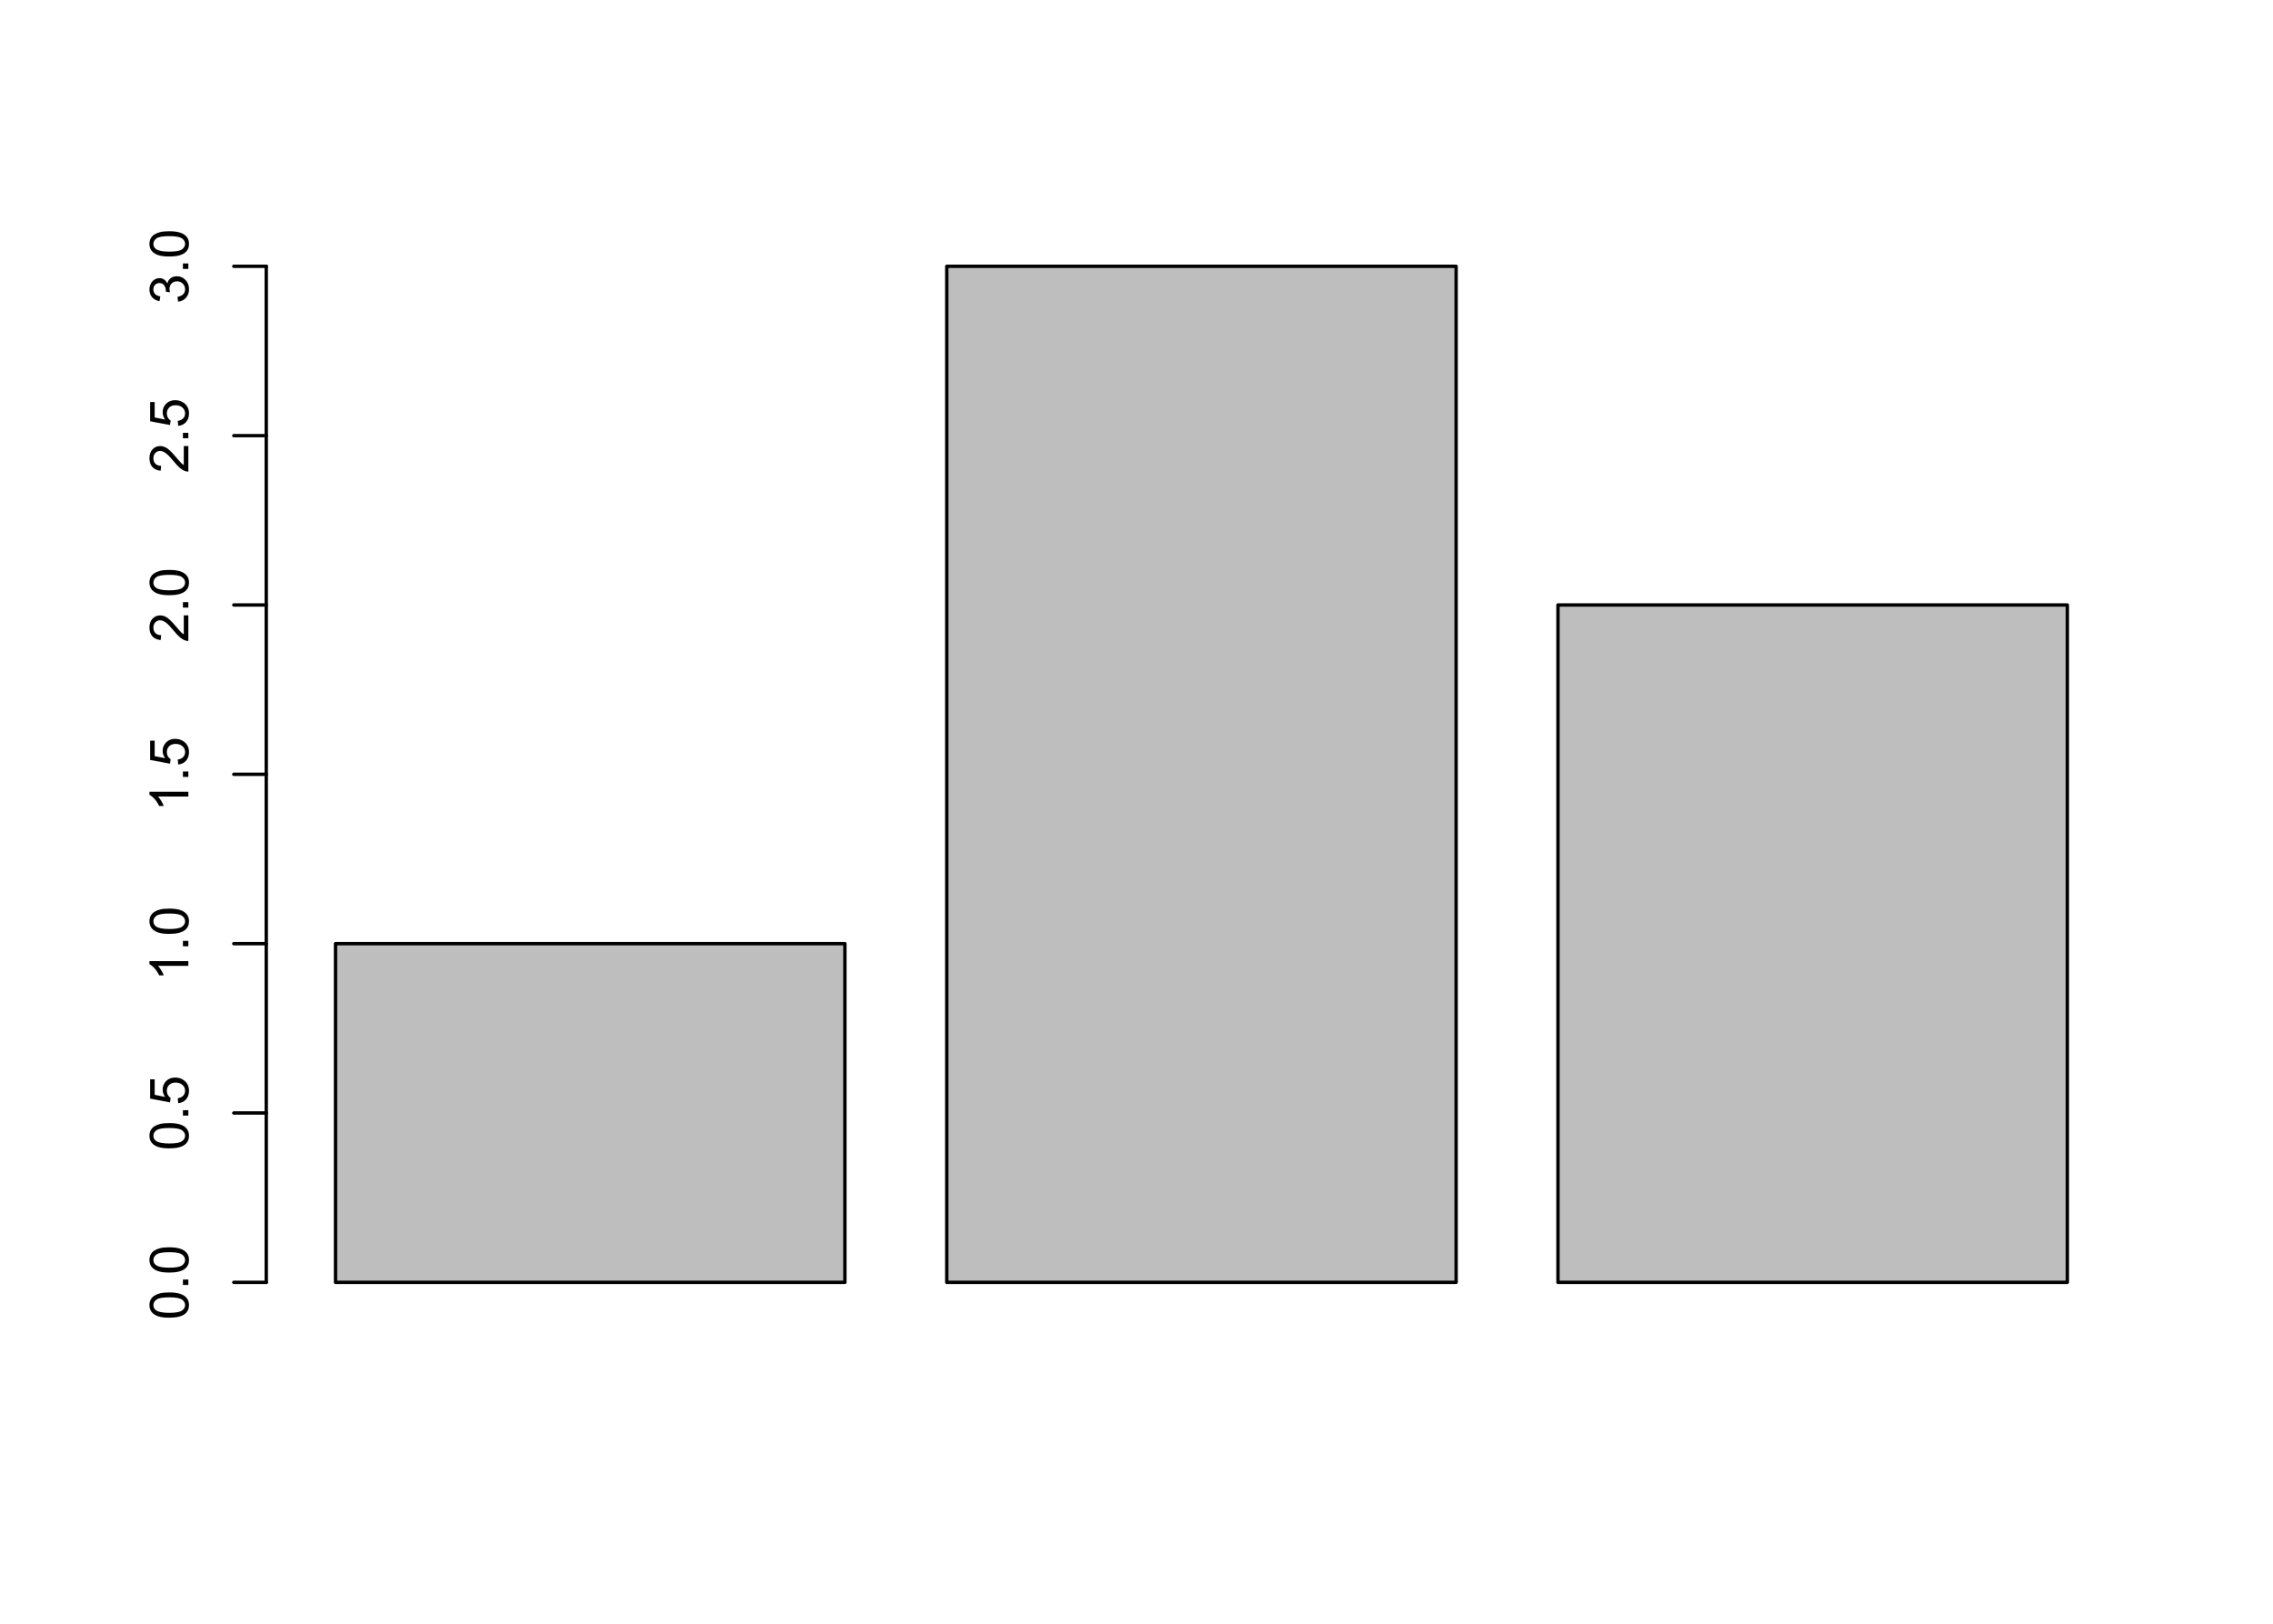
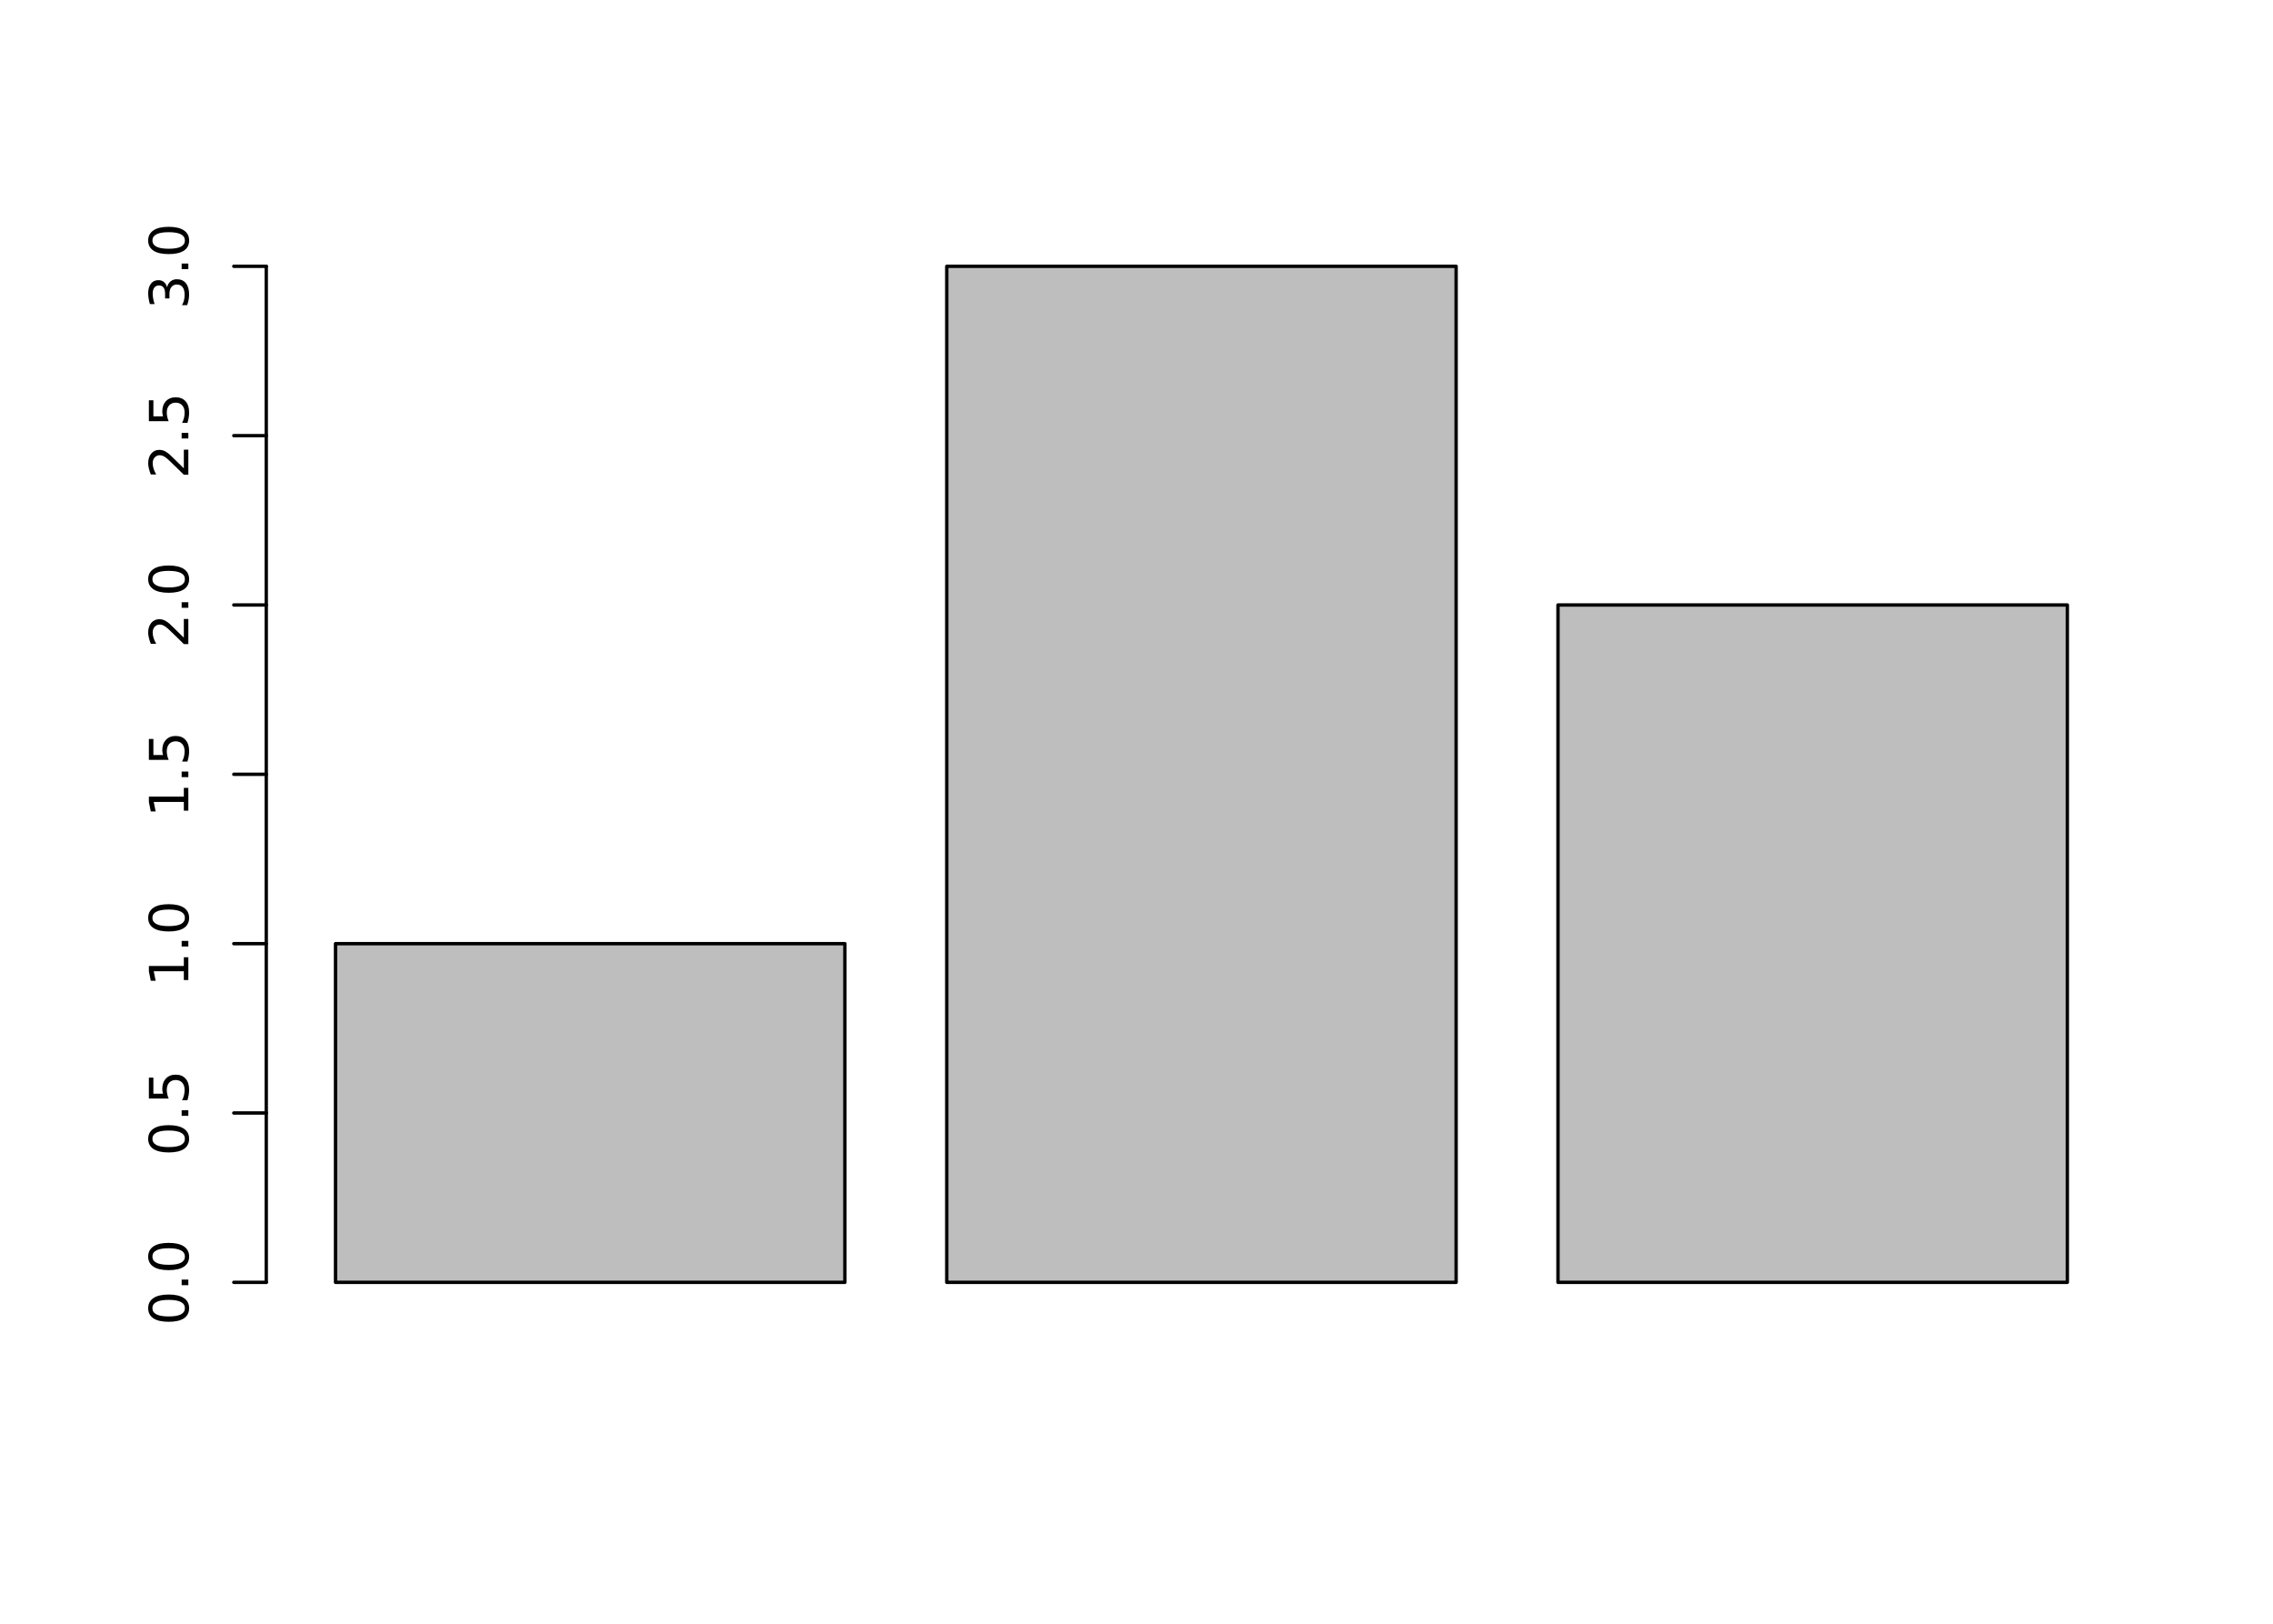
- <svg xmlns="http://www.w3.org/2000/svg" xmlns:xlink="http://www.w3.org/1999/xlink" width="504" height="360" viewBox="0 0 504 360">
+ <svg xmlns="http://www.w3.org/2000/svg" xmlns:xlink="http://www.w3.org/1999/xlink" width="504pt" height="360pt" viewBox="0 0 504 360" version="1.1">
  <defs>
    <g>
-       <g id="glyph-0-0">
-         <path d="M -4.234 -0.5 C -5.25 -0.5 -6.07 -0.602 -6.688 -0.812 C -7.309 -1.02 -7.785 -1.332 -8.121 -1.742 C -8.457 -2.156 -8.625 -2.672 -8.625 -3.301 C -8.625 -3.758 -8.531 -4.164 -8.348 -4.512 C -8.16 -4.859 -7.895 -5.145 -7.543 -5.375 C -7.195 -5.598 -6.77 -5.777 -6.266 -5.906 C -5.766 -6.035 -5.086 -6.102 -4.234 -6.102 C -3.227 -6.102 -2.414 -5.996 -1.797 -5.789 C -1.176 -5.582 -0.699 -5.273 -0.359 -4.859 C -0.023 -4.449 0.148 -3.926 0.148 -3.297 C 0.148 -2.469 -0.152 -1.82 -0.742 -1.348 C -1.461 -0.781 -2.621 -0.5 -4.234 -0.5 M -4.234 -1.582 C -2.824 -1.582 -1.887 -1.746 -1.422 -2.078 C -0.953 -2.406 -0.719 -2.812 -0.719 -3.297 C -0.719 -3.781 -0.953 -4.191 -1.422 -4.52 C -1.891 -4.852 -2.828 -5.016 -4.234 -5.016 C -5.648 -5.016 -6.59 -4.852 -7.055 -4.52 C -7.52 -4.191 -7.75 -3.781 -7.75 -3.289 C -7.75 -2.801 -7.547 -2.414 -7.137 -2.129 C -6.613 -1.766 -5.645 -1.582 -4.234 -1.582 Z M -4.234 -1.582 " />
-       </g>
-       <g id="glyph-0-1">
-         <path d="M 0 -1.09 L -1.203 -1.09 L -1.199 -2.289 L 0 -2.289 Z M 0 -1.09 " />
-       </g>
-       <g id="glyph-0-2">
-         <path d="M -2.25 -0.5 L -2.344 -1.605 C -1.805 -1.688 -1.398 -1.879 -1.129 -2.176 C -0.855 -2.477 -0.719 -2.836 -0.719 -3.258 C -0.719 -3.766 -0.91 -4.195 -1.293 -4.547 C -1.676 -4.898 -2.184 -5.074 -2.816 -5.074 C -3.418 -5.074 -3.895 -4.906 -4.242 -4.566 C -4.59 -4.23 -4.762 -3.785 -4.766 -3.242 C -4.762 -2.902 -4.688 -2.594 -4.531 -2.32 C -4.379 -2.047 -4.18 -1.832 -3.93 -1.676 L -4.062 -0.688 L -8.473 -1.52 L -8.473 -5.789 L -7.465 -5.789 L -7.465 -2.363 L -5.156 -1.898 C -5.516 -2.414 -5.695 -2.953 -5.695 -3.523 C -5.695 -4.273 -5.434 -4.906 -4.914 -5.422 C -4.395 -5.938 -3.727 -6.195 -2.91 -6.195 C -2.133 -6.195 -1.461 -5.965 -0.895 -5.516 C -0.203 -4.961 0.148 -4.211 0.148 -3.258 C 0.148 -2.477 -0.074 -1.84 -0.508 -1.344 C -0.945 -0.852 -1.527 -0.57 -2.25 -0.5 Z M -2.25 -0.5 " />
-       </g>
-       <g id="glyph-0-3">
-         <path d="M 0 -4.469 L 0 -3.414 L -6.719 -3.418 C -6.477 -3.16 -6.234 -2.828 -5.992 -2.418 C -5.75 -2.004 -5.57 -1.637 -5.449 -1.309 L -6.469 -1.309 C -6.746 -1.895 -7.082 -2.41 -7.477 -2.855 C -7.871 -3.293 -8.254 -3.605 -8.625 -3.793 L -8.625 -4.473 Z M 0 -4.469 " />
-       </g>
-       <g id="glyph-0-4">
-         <path d="M -1.012 -6.039 L 0 -6.039 L 0 -0.363 C -0.254 -0.355 -0.5 -0.395 -0.734 -0.488 C -1.117 -0.629 -1.5 -0.863 -1.875 -1.18 C -2.25 -1.5 -2.684 -1.957 -3.176 -2.562 C -3.941 -3.492 -4.547 -4.125 -4.996 -4.453 C -5.441 -4.781 -5.867 -4.945 -6.266 -4.945 C -6.68 -4.945 -7.035 -4.797 -7.32 -4.496 C -7.609 -4.199 -7.75 -3.809 -7.75 -3.328 C -7.75 -2.82 -7.602 -2.414 -7.297 -2.109 C -6.992 -1.805 -6.57 -1.648 -6.031 -1.648 L -6.141 -0.562 C -6.949 -0.637 -7.566 -0.918 -7.988 -1.402 C -8.414 -1.883 -8.625 -2.535 -8.625 -3.352 C -8.625 -4.176 -8.398 -4.828 -7.938 -5.309 C -7.484 -5.789 -6.914 -6.031 -6.242 -6.031 C -5.895 -6.031 -5.559 -5.957 -5.227 -5.82 C -4.895 -5.676 -4.543 -5.445 -4.18 -5.117 C -3.809 -4.793 -3.305 -4.25 -2.664 -3.492 C -2.133 -2.859 -1.773 -2.453 -1.586 -2.273 C -1.395 -2.094 -1.203 -1.945 -1.012 -1.828 Z M -1.012 -6.039 " />
-       </g>
-       <g id="glyph-0-5">
-         <path d="M -2.266 -0.504 L -2.406 -1.559 C -1.812 -1.68 -1.379 -1.887 -1.117 -2.176 C -0.852 -2.469 -0.719 -2.82 -0.719 -3.242 C -0.719 -3.734 -0.891 -4.156 -1.234 -4.496 C -1.578 -4.84 -2.004 -5.008 -2.512 -5.008 C -2.996 -5.008 -3.398 -4.852 -3.711 -4.535 C -4.027 -4.219 -4.184 -3.816 -4.184 -3.328 C -4.184 -3.129 -4.145 -2.879 -4.066 -2.586 L -4.992 -2.703 C -4.984 -2.773 -4.98 -2.828 -4.98 -2.871 C -4.98 -3.32 -5.098 -3.723 -5.332 -4.086 C -5.566 -4.441 -5.926 -4.621 -6.414 -4.625 C -6.805 -4.621 -7.121 -4.492 -7.375 -4.23 C -7.629 -3.969 -7.758 -3.629 -7.758 -3.219 C -7.758 -2.805 -7.629 -2.465 -7.371 -2.191 C -7.113 -1.918 -6.727 -1.742 -6.211 -1.664 L -6.398 -0.609 C -7.105 -0.738 -7.652 -1.031 -8.043 -1.488 C -8.43 -1.945 -8.625 -2.516 -8.625 -3.195 C -8.625 -3.664 -8.523 -4.094 -8.324 -4.488 C -8.121 -4.883 -7.848 -5.184 -7.5 -5.395 C -7.152 -5.602 -6.781 -5.707 -6.391 -5.707 C -6.02 -5.707 -5.684 -5.609 -5.379 -5.406 C -5.074 -5.211 -4.832 -4.914 -4.652 -4.523 C -4.535 -5.031 -4.293 -5.426 -3.922 -5.707 C -3.555 -5.988 -3.09 -6.129 -2.535 -6.129 C -1.785 -6.129 -1.152 -5.855 -0.629 -5.309 C -0.109 -4.762 0.152 -4.07 0.152 -3.234 C 0.152 -2.48 -0.074 -1.855 -0.52 -1.355 C -0.969 -0.859 -1.555 -0.574 -2.266 -0.504 Z M -2.266 -0.504 " />
-       </g>
+       <symbol overflow="visible" id="glyph0-0">
+         <path style="stroke:none;" d="M 2.125 -0.594 L -8.469 -0.594 L -8.469 -6.594 L 2.125 -6.594 Z M 1.453 -1.266 L 1.453 -5.938 L -7.781 -5.938 L -7.781 -1.266 Z M 1.453 -1.266 " />
+       </symbol>
+       <symbol overflow="visible" id="glyph0-1">
+         <path style="stroke:none;" d="M -7.969 -3.812 C -7.969 -3.207 -7.664 -2.75 -7.062 -2.438 C -6.469 -2.133 -5.566 -1.984 -4.359 -1.984 C -3.16 -1.984 -2.258 -2.133 -1.656 -2.438 C -1.062 -2.75 -0.766 -3.207 -0.766 -3.812 C -0.766 -4.426 -1.062 -4.883 -1.656 -5.188 C -2.258 -5.5 -3.16 -5.656 -4.359 -5.656 C -5.566 -5.656 -6.469 -5.5 -7.062 -5.188 C -7.664 -4.883 -7.969 -4.426 -7.969 -3.812 Z M -8.906 -3.812 C -8.906 -4.789 -8.516 -5.539 -7.734 -6.062 C -6.961 -6.582 -5.836 -6.844 -4.359 -6.844 C -2.891 -6.844 -1.766 -6.582 -0.984 -6.062 C -0.211 -5.539 0.172 -4.789 0.172 -3.812 C 0.172 -2.832 -0.211 -2.082 -0.984 -1.562 C -1.766 -1.051 -2.891 -0.797 -4.359 -0.797 C -5.836 -0.797 -6.961 -1.051 -7.734 -1.562 C -8.516 -2.082 -8.906 -2.832 -8.906 -3.812 Z M -8.906 -3.812 " />
+       </symbol>
+       <symbol overflow="visible" id="glyph0-2">
+         <path style="stroke:none;" d="M -1.484 -1.281 L -1.484 -2.516 L 0 -2.516 L 0 -1.281 Z M -1.484 -1.281 " />
+       </symbol>
+       <symbol overflow="visible" id="glyph0-3">
+         <path style="stroke:none;" d="M -8.75 -1.297 L -8.75 -5.938 L -7.75 -5.938 L -7.75 -2.375 L -5.609 -2.375 C -5.672 -2.551 -5.711 -2.723 -5.734 -2.891 C -5.766 -3.066 -5.781 -3.238 -5.781 -3.406 C -5.781 -4.383 -5.508 -5.16 -4.969 -5.734 C -4.438 -6.305 -3.719 -6.594 -2.812 -6.594 C -1.863 -6.594 -1.129 -6.297 -0.609 -5.703 C -0.086 -5.117 0.172 -4.297 0.172 -3.234 C 0.172 -2.859 0.141 -2.477 0.078 -2.094 C 0.016 -1.719 -0.078 -1.328 -0.203 -0.922 L -1.391 -0.922 C -1.203 -1.273 -1.062 -1.641 -0.969 -2.016 C -0.875 -2.391 -0.828 -2.785 -0.828 -3.203 C -0.828 -3.879 -1.004 -4.414 -1.359 -4.812 C -1.711 -5.207 -2.195 -5.406 -2.812 -5.406 C -3.414 -5.406 -3.895 -5.207 -4.25 -4.812 C -4.602 -4.414 -4.781 -3.879 -4.781 -3.203 C -4.781 -2.891 -4.742 -2.57 -4.672 -2.25 C -4.609 -1.938 -4.504 -1.617 -4.359 -1.297 Z M -8.75 -1.297 " />
+       </symbol>
+       <symbol overflow="visible" id="glyph0-4">
+         <path style="stroke:none;" d="M -1 -1.484 L -1 -3.422 L -7.672 -3.422 L -7.25 -1.312 L -8.328 -1.312 L -8.75 -3.406 L -8.75 -4.594 L -1 -4.594 L -1 -6.531 L 0 -6.531 L 0 -1.484 Z M -1 -1.484 " />
+       </symbol>
+       <symbol overflow="visible" id="glyph0-5">
+         <path style="stroke:none;" d="M -1 -2.297 L -1 -6.438 L 0 -6.438 L 0 -0.875 L -1 -0.875 C -1.457 -1.32 -2.078 -1.93 -2.859 -2.703 C -3.648 -3.484 -4.16 -3.973 -4.391 -4.172 C -4.805 -4.555 -5.16 -4.82 -5.453 -4.969 C -5.754 -5.125 -6.047 -5.203 -6.328 -5.203 C -6.797 -5.203 -7.176 -5.035 -7.469 -4.703 C -7.758 -4.379 -7.906 -3.957 -7.906 -3.438 C -7.906 -3.062 -7.844 -2.664 -7.719 -2.25 C -7.594 -1.844 -7.395 -1.406 -7.125 -0.938 L -8.328 -0.938 C -8.516 -1.414 -8.656 -1.859 -8.75 -2.266 C -8.852 -2.68 -8.906 -3.062 -8.906 -3.406 C -8.906 -4.312 -8.676 -5.035 -8.219 -5.578 C -7.77 -6.117 -7.164 -6.391 -6.406 -6.391 C -6.051 -6.391 -5.711 -6.32 -5.391 -6.188 C -5.066 -6.051 -4.688 -5.805 -4.25 -5.453 C -4.133 -5.348 -3.805 -5.035 -3.266 -4.516 C -2.723 -3.992 -1.969 -3.254 -1 -2.297 Z M -1 -2.297 " />
+       </symbol>
+       <symbol overflow="visible" id="glyph0-6">
+         <path style="stroke:none;" d="M -4.719 -4.875 C -4.594 -5.438 -4.336 -5.875 -3.953 -6.188 C -3.578 -6.508 -3.109 -6.672 -2.547 -6.672 C -1.68 -6.672 -1.008 -6.375 -0.531 -5.781 C -0.062 -5.188 0.172 -4.344 0.172 -3.25 C 0.172 -2.883 0.133 -2.504 0.062 -2.109 C -0.008 -1.723 -0.117 -1.328 -0.266 -0.922 L -1.406 -0.922 C -1.219 -1.242 -1.07 -1.598 -0.969 -1.984 C -0.875 -2.379 -0.828 -2.789 -0.828 -3.219 C -0.828 -3.957 -0.973 -4.52 -1.266 -4.906 C -1.555 -5.301 -1.984 -5.5 -2.547 -5.5 C -3.055 -5.5 -3.457 -5.316 -3.75 -4.953 C -4.039 -4.586 -4.188 -4.086 -4.188 -3.453 L -4.188 -2.422 L -5.156 -2.422 L -5.156 -3.5 C -5.156 -4.07 -5.27 -4.516 -5.5 -4.828 C -5.738 -5.141 -6.078 -5.297 -6.516 -5.297 C -6.961 -5.297 -7.305 -5.133 -7.547 -4.812 C -7.785 -4.5 -7.906 -4.047 -7.906 -3.453 C -7.906 -3.117 -7.867 -2.766 -7.797 -2.391 C -7.734 -2.023 -7.629 -1.617 -7.484 -1.172 L -8.531 -1.172 C -8.656 -1.629 -8.75 -2.051 -8.812 -2.438 C -8.875 -2.832 -8.906 -3.203 -8.906 -3.547 C -8.906 -4.453 -8.703 -5.164 -8.297 -5.688 C -7.891 -6.207 -7.336 -6.469 -6.641 -6.469 C -6.148 -6.469 -5.738 -6.328 -5.406 -6.047 C -5.07 -5.773 -4.844 -5.383 -4.719 -4.875 Z M -4.719 -4.875 " />
+       </symbol>
    </g>
  </defs>
-   <path fill-rule="nonzero" fill="rgb(74.51%, 74.51%, 74.51%)" fill-opacity="1" stroke-width="0.75" stroke-linecap="round" stroke-linejoin="round" stroke="rgb(0%, 0%, 0%)" stroke-opacity="1" stroke-miterlimit="10" d="M 74.398 284.309 L 187.34 284.309 L 187.34 209.219 L 74.398 209.219 Z M 74.398 284.309 " />
-   <path fill-rule="nonzero" fill="rgb(74.51%, 74.51%, 74.51%)" fill-opacity="1" stroke-width="0.75" stroke-linecap="round" stroke-linejoin="round" stroke="rgb(0%, 0%, 0%)" stroke-opacity="1" stroke-miterlimit="10" d="M 209.93 284.309 L 322.871 284.309 L 322.871 59.043 L 209.93 59.043 Z M 209.93 284.309 " />
-   <path fill-rule="nonzero" fill="rgb(74.51%, 74.51%, 74.51%)" fill-opacity="1" stroke-width="0.75" stroke-linecap="round" stroke-linejoin="round" stroke="rgb(0%, 0%, 0%)" stroke-opacity="1" stroke-miterlimit="10" d="M 345.457 284.309 L 458.398 284.309 L 458.398 134.129 L 345.457 134.129 Z M 345.457 284.309 " />
-   <path fill="none" stroke-width="0.75" stroke-linecap="round" stroke-linejoin="round" stroke="rgb(0%, 0%, 0%)" stroke-opacity="1" stroke-miterlimit="10" d="M 59.039 284.309 L 59.039 59.039 " />
-   <path fill="none" stroke-width="0.75" stroke-linecap="round" stroke-linejoin="round" stroke="rgb(0%, 0%, 0%)" stroke-opacity="1" stroke-miterlimit="10" d="M 59.039 284.309 L 51.84 284.309 " />
-   <path fill="none" stroke-width="0.75" stroke-linecap="round" stroke-linejoin="round" stroke="rgb(0%, 0%, 0%)" stroke-opacity="1" stroke-miterlimit="10" d="M 59.039 246.762 L 51.84 246.762 " />
-   <path fill="none" stroke-width="0.75" stroke-linecap="round" stroke-linejoin="round" stroke="rgb(0%, 0%, 0%)" stroke-opacity="1" stroke-miterlimit="10" d="M 59.039 209.219 L 51.84 209.219 " />
-   <path fill="none" stroke-width="0.75" stroke-linecap="round" stroke-linejoin="round" stroke="rgb(0%, 0%, 0%)" stroke-opacity="1" stroke-miterlimit="10" d="M 59.039 171.672 L 51.84 171.672 " />
-   <path fill="none" stroke-width="0.75" stroke-linecap="round" stroke-linejoin="round" stroke="rgb(0%, 0%, 0%)" stroke-opacity="1" stroke-miterlimit="10" d="M 59.039 134.129 L 51.84 134.129 " />
-   <path fill="none" stroke-width="0.75" stroke-linecap="round" stroke-linejoin="round" stroke="rgb(0%, 0%, 0%)" stroke-opacity="1" stroke-miterlimit="10" d="M 59.039 96.586 L 51.84 96.586 " />
-   <path fill="none" stroke-width="0.75" stroke-linecap="round" stroke-linejoin="round" stroke="rgb(0%, 0%, 0%)" stroke-opacity="1" stroke-miterlimit="10" d="M 59.039 59.039 L 51.84 59.039 " />
-   <g fill="rgb(0%, 0%, 0%)" fill-opacity="1">
-     <use xlink:href="#glyph-0-0" x="41.762" y="292.648" />
-     <use xlink:href="#glyph-0-1" x="41.762" y="285.975" />
-     <use xlink:href="#glyph-0-0" x="41.762" y="282.641" />
-   </g>
-   <g fill="rgb(0%, 0%, 0%)" fill-opacity="1">
-     <use xlink:href="#glyph-0-0" x="41.762" y="255.102" />
-     <use xlink:href="#glyph-0-1" x="41.762" y="248.428" />
-     <use xlink:href="#glyph-0-2" x="41.762" y="245.094" />
-   </g>
-   <g fill="rgb(0%, 0%, 0%)" fill-opacity="1">
-     <use xlink:href="#glyph-0-3" x="41.762" y="217.559" />
-     <use xlink:href="#glyph-0-1" x="41.762" y="210.885" />
-     <use xlink:href="#glyph-0-0" x="41.762" y="207.551" />
-   </g>
-   <g fill="rgb(0%, 0%, 0%)" fill-opacity="1">
-     <use xlink:href="#glyph-0-3" x="41.762" y="180.012" />
-     <use xlink:href="#glyph-0-1" x="41.762" y="173.338" />
-     <use xlink:href="#glyph-0-2" x="41.762" y="170.004" />
-   </g>
-   <g fill="rgb(0%, 0%, 0%)" fill-opacity="1">
-     <use xlink:href="#glyph-0-4" x="41.762" y="142.469" />
-     <use xlink:href="#glyph-0-1" x="41.762" y="135.795" />
-     <use xlink:href="#glyph-0-0" x="41.762" y="132.461" />
-   </g>
-   <g fill="rgb(0%, 0%, 0%)" fill-opacity="1">
-     <use xlink:href="#glyph-0-4" x="41.762" y="104.926" />
-     <use xlink:href="#glyph-0-1" x="41.762" y="98.252" />
-     <use xlink:href="#glyph-0-2" x="41.762" y="94.918" />
-   </g>
-   <g fill="rgb(0%, 0%, 0%)" fill-opacity="1">
-     <use xlink:href="#glyph-0-5" x="41.762" y="67.379" />
-     <use xlink:href="#glyph-0-1" x="41.762" y="60.705" />
-     <use xlink:href="#glyph-0-0" x="41.762" y="57.371" />
+   <g id="surface14">
+     <path style="fill-rule:nonzero;fill:rgb(74.51%,74.51%,74.51%);fill-opacity:1;stroke-width:0.75;stroke-linecap:round;stroke-linejoin:round;stroke:rgb(0%,0%,0%);stroke-opacity:1;stroke-miterlimit:10;" d="M 74.398 284.309 L 187.34 284.309 L 187.34 209.219 L 74.398 209.219 Z M 74.398 284.309 " />
+     <path style="fill-rule:nonzero;fill:rgb(74.51%,74.51%,74.51%);fill-opacity:1;stroke-width:0.75;stroke-linecap:round;stroke-linejoin:round;stroke:rgb(0%,0%,0%);stroke-opacity:1;stroke-miterlimit:10;" d="M 209.93 284.309 L 322.871 284.309 L 322.871 59.043 L 209.93 59.043 Z M 209.93 284.309 " />
+     <path style="fill-rule:nonzero;fill:rgb(74.51%,74.51%,74.51%);fill-opacity:1;stroke-width:0.75;stroke-linecap:round;stroke-linejoin:round;stroke:rgb(0%,0%,0%);stroke-opacity:1;stroke-miterlimit:10;" d="M 345.457 284.309 L 458.398 284.309 L 458.398 134.129 L 345.457 134.129 Z M 345.457 284.309 " />
+     <path style="fill:none;stroke-width:0.75;stroke-linecap:round;stroke-linejoin:round;stroke:rgb(0%,0%,0%);stroke-opacity:1;stroke-miterlimit:10;" d="M 59.039 284.309 L 59.039 59.039 " />
+     <path style="fill:none;stroke-width:0.75;stroke-linecap:round;stroke-linejoin:round;stroke:rgb(0%,0%,0%);stroke-opacity:1;stroke-miterlimit:10;" d="M 59.039 284.309 L 51.84 284.309 " />
+     <path style="fill:none;stroke-width:0.75;stroke-linecap:round;stroke-linejoin:round;stroke:rgb(0%,0%,0%);stroke-opacity:1;stroke-miterlimit:10;" d="M 59.039 246.762 L 51.84 246.762 " />
+     <path style="fill:none;stroke-width:0.75;stroke-linecap:round;stroke-linejoin:round;stroke:rgb(0%,0%,0%);stroke-opacity:1;stroke-miterlimit:10;" d="M 59.039 209.219 L 51.84 209.219 " />
+     <path style="fill:none;stroke-width:0.75;stroke-linecap:round;stroke-linejoin:round;stroke:rgb(0%,0%,0%);stroke-opacity:1;stroke-miterlimit:10;" d="M 59.039 171.672 L 51.84 171.672 " />
+     <path style="fill:none;stroke-width:0.75;stroke-linecap:round;stroke-linejoin:round;stroke:rgb(0%,0%,0%);stroke-opacity:1;stroke-miterlimit:10;" d="M 59.039 134.129 L 51.84 134.129 " />
+     <path style="fill:none;stroke-width:0.75;stroke-linecap:round;stroke-linejoin:round;stroke:rgb(0%,0%,0%);stroke-opacity:1;stroke-miterlimit:10;" d="M 59.039 96.586 L 51.84 96.586 " />
+     <path style="fill:none;stroke-width:0.75;stroke-linecap:round;stroke-linejoin:round;stroke:rgb(0%,0%,0%);stroke-opacity:1;stroke-miterlimit:10;" d="M 59.039 59.039 L 51.84 59.039 " />
+     <g style="fill:rgb(0%,0%,0%);fill-opacity:1;">
+       <use xlink:href="#glyph0-1" x="41.762" y="293.852" />
+       <use xlink:href="#glyph0-2" x="41.762" y="286.217" />
+       <use xlink:href="#glyph0-1" x="41.762" y="282.402" />
+     </g>
+     <g style="fill:rgb(0%,0%,0%);fill-opacity:1;">
+       <use xlink:href="#glyph0-1" x="41.762" y="256.305" />
+       <use xlink:href="#glyph0-2" x="41.762" y="248.67" />
+       <use xlink:href="#glyph0-3" x="41.762" y="244.855" />
+     </g>
+     <g style="fill:rgb(0%,0%,0%);fill-opacity:1;">
+       <use xlink:href="#glyph0-4" x="41.762" y="218.762" />
+       <use xlink:href="#glyph0-2" x="41.762" y="211.127" />
+       <use xlink:href="#glyph0-1" x="41.762" y="207.312" />
+     </g>
+     <g style="fill:rgb(0%,0%,0%);fill-opacity:1;">
+       <use xlink:href="#glyph0-4" x="41.762" y="181.215" />
+       <use xlink:href="#glyph0-2" x="41.762" y="173.58" />
+       <use xlink:href="#glyph0-3" x="41.762" y="169.766" />
+     </g>
+     <g style="fill:rgb(0%,0%,0%);fill-opacity:1;">
+       <use xlink:href="#glyph0-5" x="41.762" y="143.672" />
+       <use xlink:href="#glyph0-2" x="41.762" y="136.037" />
+       <use xlink:href="#glyph0-1" x="41.762" y="132.223" />
+     </g>
+     <g style="fill:rgb(0%,0%,0%);fill-opacity:1;">
+       <use xlink:href="#glyph0-5" x="41.762" y="106.129" />
+       <use xlink:href="#glyph0-2" x="41.762" y="98.494" />
+       <use xlink:href="#glyph0-3" x="41.762" y="94.68" />
+     </g>
+     <g style="fill:rgb(0%,0%,0%);fill-opacity:1;">
+       <use xlink:href="#glyph0-6" x="41.762" y="68.582" />
+       <use xlink:href="#glyph0-2" x="41.762" y="60.947" />
+       <use xlink:href="#glyph0-1" x="41.762" y="57.133" />
+     </g>
  </g>
</svg>
